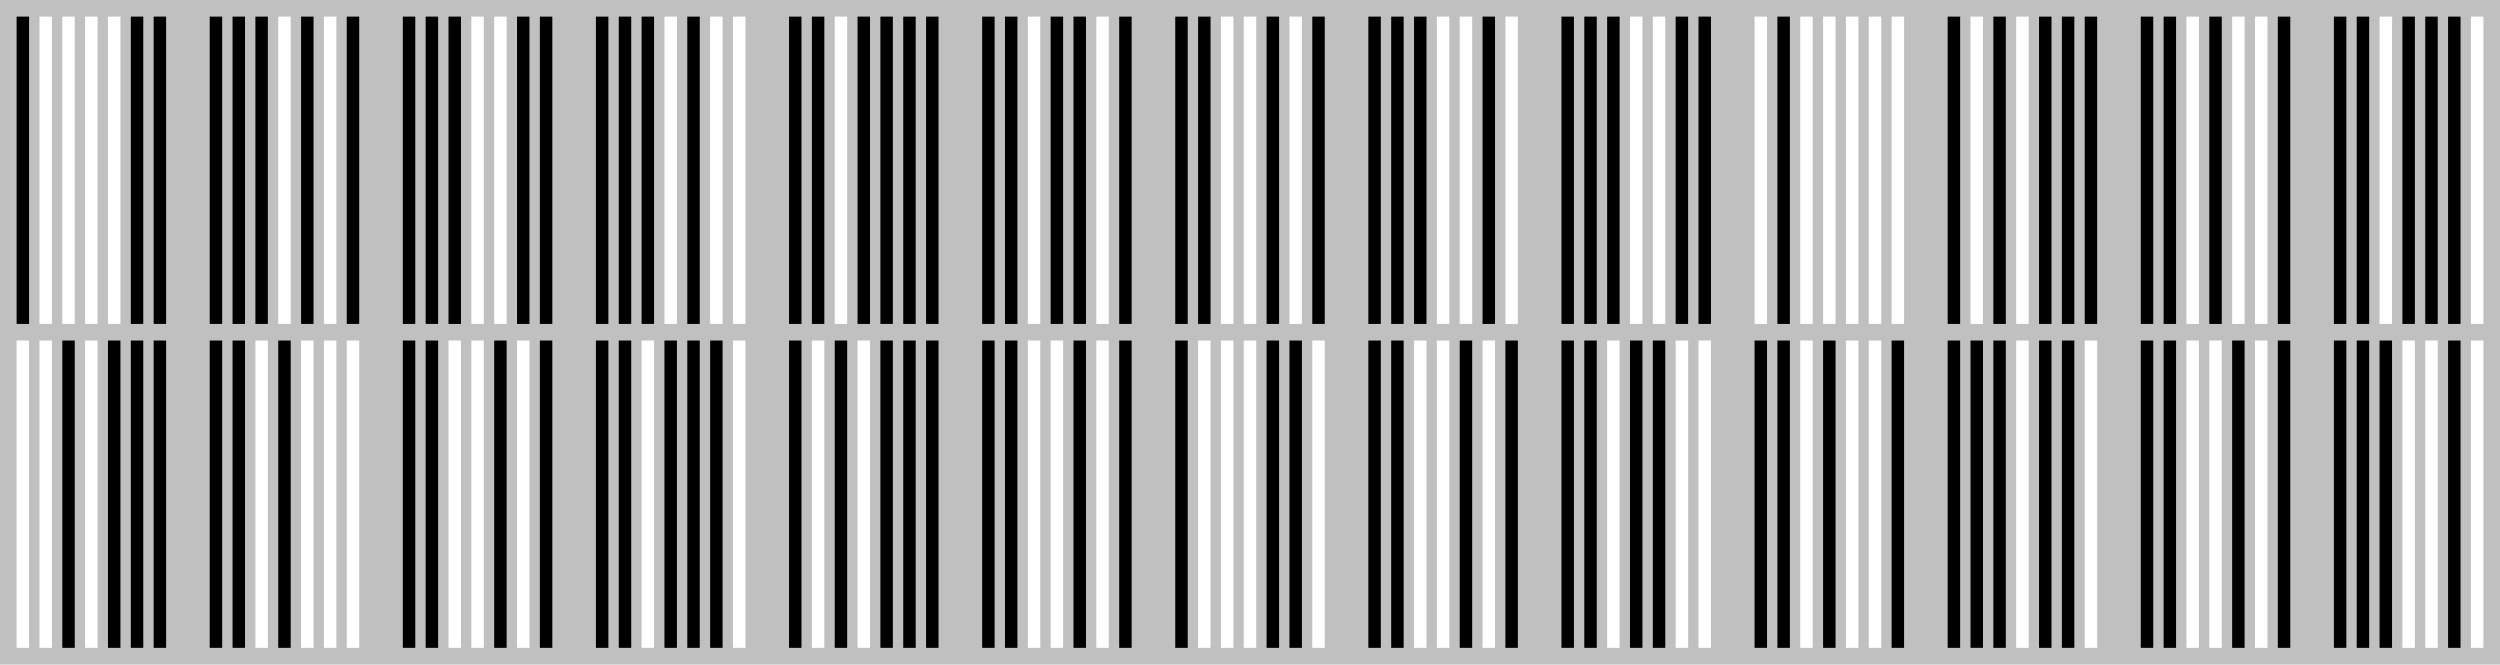
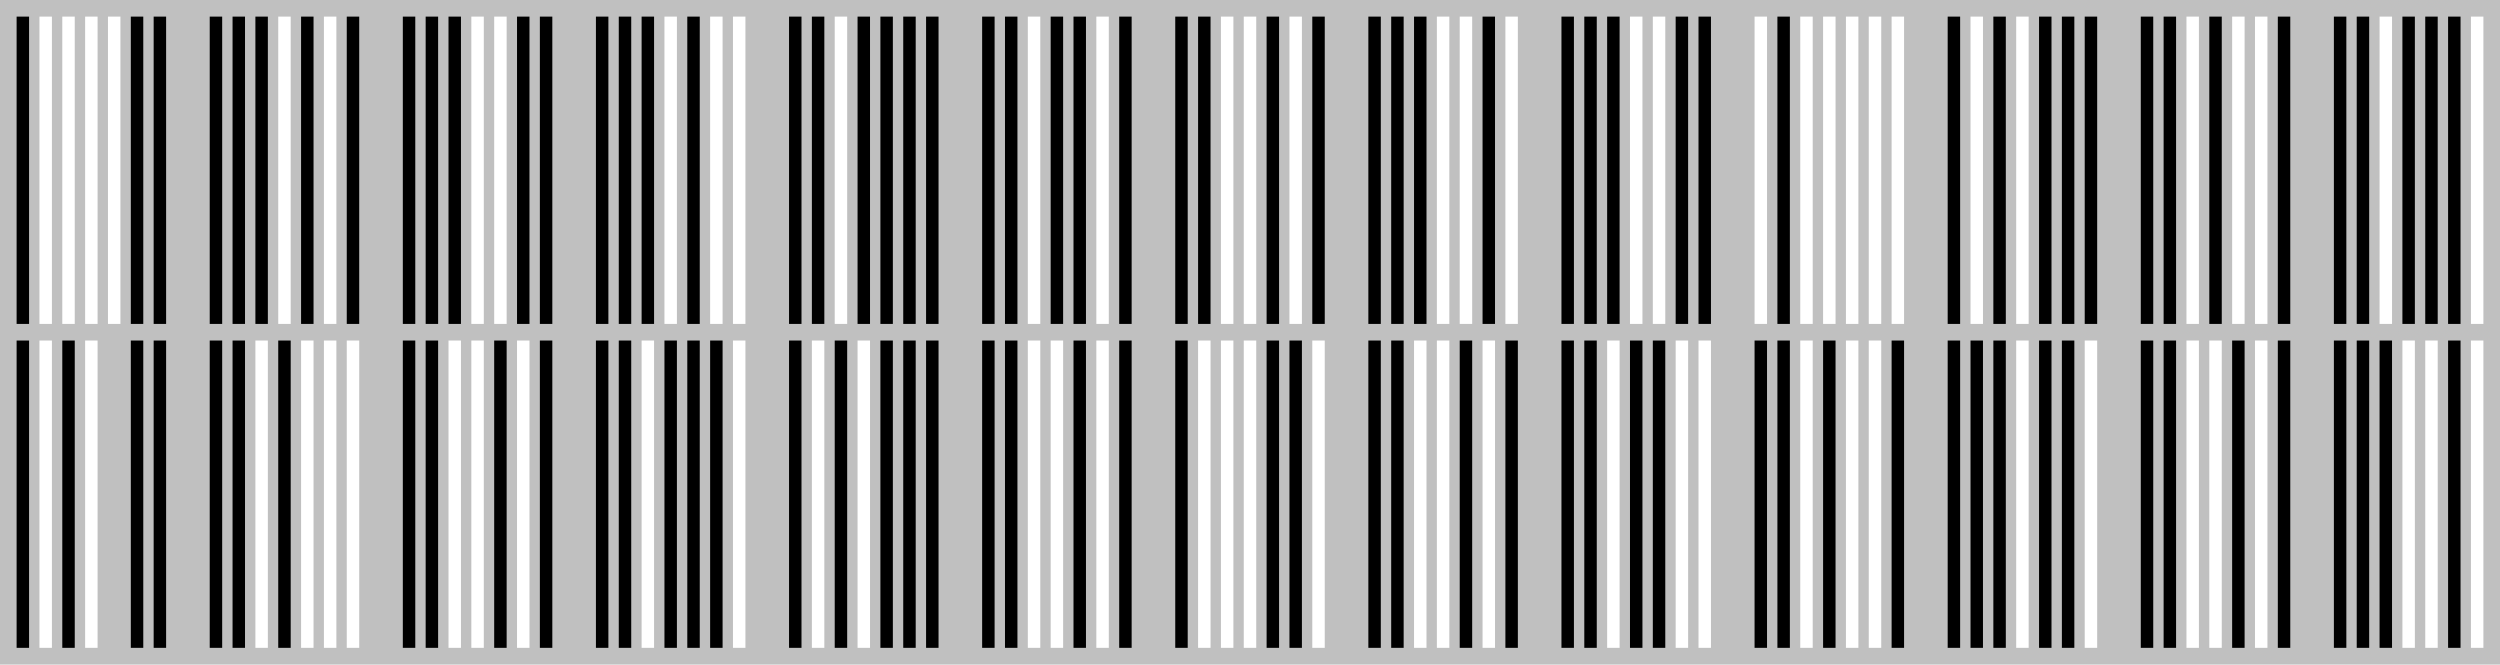
<svg xmlns="http://www.w3.org/2000/svg" width="602" height="160" viewBox="0 0 602 160" role="img">
  <rect width="100%" height="100%" fill="#c0c0c0" />
  <rect x="4" y="4" width="3" height="74" fill="#000" />
  <rect x="9.5" y="4" width="3" height="74" fill="#fff" />
  <rect x="15" y="4" width="3" height="74" fill="#fff" />
  <rect x="20.5" y="4" width="3" height="74" fill="#fff" />
  <rect x="26" y="4" width="3" height="74" fill="#fff" />
  <rect x="31.5" y="4" width="3" height="74" fill="#000" />
  <rect x="37" y="4" width="3" height="74" fill="#000" />
  <rect x="50.5" y="4" width="3" height="74" fill="#000" />
  <rect x="56" y="4" width="3" height="74" fill="#000" />
  <rect x="61.5" y="4" width="3" height="74" fill="#000" />
  <rect x="67" y="4" width="3" height="74" fill="#fff" />
  <rect x="72.5" y="4" width="3" height="74" fill="#000" />
  <rect x="78" y="4" width="3" height="74" fill="#fff" />
  <rect x="83.5" y="4" width="3" height="74" fill="#000" />
  <rect x="97" y="4" width="3" height="74" fill="#000" />
  <rect x="102.5" y="4" width="3" height="74" fill="#000" />
  <rect x="108" y="4" width="3" height="74" fill="#000" />
  <rect x="113.5" y="4" width="3" height="74" fill="#fff" />
  <rect x="119" y="4" width="3" height="74" fill="#fff" />
  <rect x="124.5" y="4" width="3" height="74" fill="#000" />
  <rect x="130" y="4" width="3" height="74" fill="#000" />
  <rect x="143.5" y="4" width="3" height="74" fill="#000" />
  <rect x="149" y="4" width="3" height="74" fill="#000" />
  <rect x="154.5" y="4" width="3" height="74" fill="#000" />
  <rect x="160" y="4" width="3" height="74" fill="#fff" />
  <rect x="165.5" y="4" width="3" height="74" fill="#000" />
  <rect x="171" y="4" width="3" height="74" fill="#fff" />
  <rect x="176.5" y="4" width="3" height="74" fill="#fff" />
  <rect x="190" y="4" width="3" height="74" fill="#000" />
  <rect x="195.5" y="4" width="3" height="74" fill="#000" />
  <rect x="201" y="4" width="3" height="74" fill="#fff" />
  <rect x="206.5" y="4" width="3" height="74" fill="#000" />
  <rect x="212" y="4" width="3" height="74" fill="#000" />
  <rect x="217.5" y="4" width="3" height="74" fill="#000" />
  <rect x="223" y="4" width="3" height="74" fill="#000" />
  <rect x="236.5" y="4" width="3" height="74" fill="#000" />
  <rect x="242" y="4" width="3" height="74" fill="#000" />
  <rect x="247.5" y="4" width="3" height="74" fill="#fff" />
  <rect x="253" y="4" width="3" height="74" fill="#000" />
  <rect x="258.5" y="4" width="3" height="74" fill="#000" />
  <rect x="264" y="4" width="3" height="74" fill="#fff" />
  <rect x="269.5" y="4" width="3" height="74" fill="#000" />
  <rect x="283" y="4" width="3" height="74" fill="#000" />
  <rect x="288.5" y="4" width="3" height="74" fill="#000" />
  <rect x="294" y="4" width="3" height="74" fill="#fff" />
  <rect x="299.5" y="4" width="3" height="74" fill="#fff" />
  <rect x="305" y="4" width="3" height="74" fill="#000" />
  <rect x="310.5" y="4" width="3" height="74" fill="#fff" />
  <rect x="316" y="4" width="3" height="74" fill="#000" />
  <rect x="329.5" y="4" width="3" height="74" fill="#000" />
  <rect x="335" y="4" width="3" height="74" fill="#000" />
  <rect x="340.5" y="4" width="3" height="74" fill="#000" />
  <rect x="346" y="4" width="3" height="74" fill="#fff" />
  <rect x="351.5" y="4" width="3" height="74" fill="#fff" />
  <rect x="357" y="4" width="3" height="74" fill="#000" />
  <rect x="362.5" y="4" width="3" height="74" fill="#fff" />
  <rect x="376" y="4" width="3" height="74" fill="#000" />
  <rect x="381.5" y="4" width="3" height="74" fill="#000" />
  <rect x="387" y="4" width="3" height="74" fill="#000" />
  <rect x="392.5" y="4" width="3" height="74" fill="#fff" />
  <rect x="398" y="4" width="3" height="74" fill="#fff" />
  <rect x="403.5" y="4" width="3" height="74" fill="#000" />
  <rect x="409" y="4" width="3" height="74" fill="#000" />
  <rect x="422.5" y="4" width="3" height="74" fill="#fff" />
  <rect x="428" y="4" width="3" height="74" fill="#000" />
  <rect x="433.5" y="4" width="3" height="74" fill="#fff" />
  <rect x="439" y="4" width="3" height="74" fill="#fff" />
  <rect x="444.5" y="4" width="3" height="74" fill="#fff" />
  <rect x="450" y="4" width="3" height="74" fill="#fff" />
  <rect x="455.5" y="4" width="3" height="74" fill="#fff" />
  <rect x="469" y="4" width="3" height="74" fill="#000" />
  <rect x="474.5" y="4" width="3" height="74" fill="#fff" />
  <rect x="480" y="4" width="3" height="74" fill="#000" />
  <rect x="485.5" y="4" width="3" height="74" fill="#fff" />
  <rect x="491" y="4" width="3" height="74" fill="#000" />
  <rect x="496.5" y="4" width="3" height="74" fill="#000" />
  <rect x="502" y="4" width="3" height="74" fill="#000" />
  <rect x="515.5" y="4" width="3" height="74" fill="#000" />
  <rect x="521" y="4" width="3" height="74" fill="#000" />
  <rect x="526.5" y="4" width="3" height="74" fill="#fff" />
  <rect x="532" y="4" width="3" height="74" fill="#000" />
  <rect x="537.5" y="4" width="3" height="74" fill="#fff" />
  <rect x="543" y="4" width="3" height="74" fill="#fff" />
  <rect x="548.5" y="4" width="3" height="74" fill="#000" />
  <rect x="562" y="4" width="3" height="74" fill="#000" />
  <rect x="567.5" y="4" width="3" height="74" fill="#000" />
  <rect x="573" y="4" width="3" height="74" fill="#fff" />
  <rect x="578.5" y="4" width="3" height="74" fill="#000" />
  <rect x="584" y="4" width="3" height="74" fill="#000" />
  <rect x="589.5" y="4" width="3" height="74" fill="#000" />
  <rect x="595" y="4" width="3" height="74" fill="#fff" />
-   <rect x="4" y="82" width="3" height="74" fill="#fff" />
+   <rect x="4" y="82" width="3" height="74" fill="#000" />
  <rect x="9.5" y="82" width="3" height="74" fill="#fff" />
  <rect x="15" y="82" width="3" height="74" fill="#000" />
  <rect x="20.5" y="82" width="3" height="74" fill="#fff" />
-   <rect x="26" y="82" width="3" height="74" fill="#000" />
  <rect x="31.5" y="82" width="3" height="74" fill="#000" />
  <rect x="37" y="82" width="3" height="74" fill="#000" />
  <rect x="50.5" y="82" width="3" height="74" fill="#000" />
  <rect x="56" y="82" width="3" height="74" fill="#000" />
  <rect x="61.5" y="82" width="3" height="74" fill="#fff" />
  <rect x="67" y="82" width="3" height="74" fill="#000" />
  <rect x="72.5" y="82" width="3" height="74" fill="#fff" />
  <rect x="78" y="82" width="3" height="74" fill="#fff" />
  <rect x="83.5" y="82" width="3" height="74" fill="#fff" />
  <rect x="97" y="82" width="3" height="74" fill="#000" />
  <rect x="102.5" y="82" width="3" height="74" fill="#000" />
  <rect x="108" y="82" width="3" height="74" fill="#fff" />
  <rect x="113.5" y="82" width="3" height="74" fill="#fff" />
  <rect x="119" y="82" width="3" height="74" fill="#000" />
  <rect x="124.5" y="82" width="3" height="74" fill="#fff" />
  <rect x="130" y="82" width="3" height="74" fill="#000" />
  <rect x="143.5" y="82" width="3" height="74" fill="#000" />
  <rect x="149" y="82" width="3" height="74" fill="#000" />
  <rect x="154.5" y="82" width="3" height="74" fill="#fff" />
  <rect x="160" y="82" width="3" height="74" fill="#000" />
  <rect x="165.5" y="82" width="3" height="74" fill="#000" />
  <rect x="171" y="82" width="3" height="74" fill="#000" />
  <rect x="176.5" y="82" width="3" height="74" fill="#fff" />
  <rect x="190" y="82" width="3" height="74" fill="#000" />
  <rect x="195.5" y="82" width="3" height="74" fill="#fff" />
  <rect x="201" y="82" width="3" height="74" fill="#000" />
  <rect x="206.5" y="82" width="3" height="74" fill="#fff" />
  <rect x="212" y="82" width="3" height="74" fill="#000" />
  <rect x="217.5" y="82" width="3" height="74" fill="#000" />
  <rect x="223" y="82" width="3" height="74" fill="#000" />
  <rect x="236.5" y="82" width="3" height="74" fill="#000" />
  <rect x="242" y="82" width="3" height="74" fill="#000" />
  <rect x="247.5" y="82" width="3" height="74" fill="#fff" />
  <rect x="253" y="82" width="3" height="74" fill="#fff" />
  <rect x="258.5" y="82" width="3" height="74" fill="#000" />
  <rect x="264" y="82" width="3" height="74" fill="#fff" />
  <rect x="269.5" y="82" width="3" height="74" fill="#000" />
  <rect x="283" y="82" width="3" height="74" fill="#000" />
  <rect x="288.5" y="82" width="3" height="74" fill="#fff" />
  <rect x="294" y="82" width="3" height="74" fill="#fff" />
  <rect x="299.5" y="82" width="3" height="74" fill="#fff" />
  <rect x="305" y="82" width="3" height="74" fill="#000" />
  <rect x="310.5" y="82" width="3" height="74" fill="#000" />
  <rect x="316" y="82" width="3" height="74" fill="#fff" />
  <rect x="329.5" y="82" width="3" height="74" fill="#000" />
  <rect x="335" y="82" width="3" height="74" fill="#000" />
  <rect x="340.5" y="82" width="3" height="74" fill="#fff" />
  <rect x="346" y="82" width="3" height="74" fill="#fff" />
  <rect x="351.5" y="82" width="3" height="74" fill="#000" />
  <rect x="357" y="82" width="3" height="74" fill="#fff" />
  <rect x="362.5" y="82" width="3" height="74" fill="#000" />
  <rect x="376" y="82" width="3" height="74" fill="#000" />
  <rect x="381.5" y="82" width="3" height="74" fill="#000" />
  <rect x="387" y="82" width="3" height="74" fill="#fff" />
  <rect x="392.5" y="82" width="3" height="74" fill="#000" />
  <rect x="398" y="82" width="3" height="74" fill="#000" />
  <rect x="403.5" y="82" width="3" height="74" fill="#fff" />
  <rect x="409" y="82" width="3" height="74" fill="#fff" />
  <rect x="422.5" y="82" width="3" height="74" fill="#000" />
  <rect x="428" y="82" width="3" height="74" fill="#000" />
  <rect x="433.5" y="82" width="3" height="74" fill="#fff" />
  <rect x="439" y="82" width="3" height="74" fill="#000" />
  <rect x="444.5" y="82" width="3" height="74" fill="#fff" />
  <rect x="450" y="82" width="3" height="74" fill="#fff" />
  <rect x="455.5" y="82" width="3" height="74" fill="#000" />
  <rect x="469" y="82" width="3" height="74" fill="#000" />
  <rect x="474.5" y="82" width="3" height="74" fill="#000" />
  <rect x="480" y="82" width="3" height="74" fill="#000" />
  <rect x="485.5" y="82" width="3" height="74" fill="#fff" />
  <rect x="491" y="82" width="3" height="74" fill="#000" />
  <rect x="496.5" y="82" width="3" height="74" fill="#000" />
  <rect x="502" y="82" width="3" height="74" fill="#fff" />
  <rect x="515.5" y="82" width="3" height="74" fill="#000" />
  <rect x="521" y="82" width="3" height="74" fill="#000" />
  <rect x="526.5" y="82" width="3" height="74" fill="#fff" />
  <rect x="532" y="82" width="3" height="74" fill="#fff" />
  <rect x="537.5" y="82" width="3" height="74" fill="#000" />
  <rect x="543" y="82" width="3" height="74" fill="#fff" />
  <rect x="548.5" y="82" width="3" height="74" fill="#000" />
  <rect x="562" y="82" width="3" height="74" fill="#000" />
  <rect x="567.5" y="82" width="3" height="74" fill="#000" />
  <rect x="573" y="82" width="3" height="74" fill="#000" />
  <rect x="578.5" y="82" width="3" height="74" fill="#fff" />
  <rect x="584" y="82" width="3" height="74" fill="#fff" />
  <rect x="589.5" y="82" width="3" height="74" fill="#000" />
  <rect x="595" y="82" width="3" height="74" fill="#fff" />
</svg>
